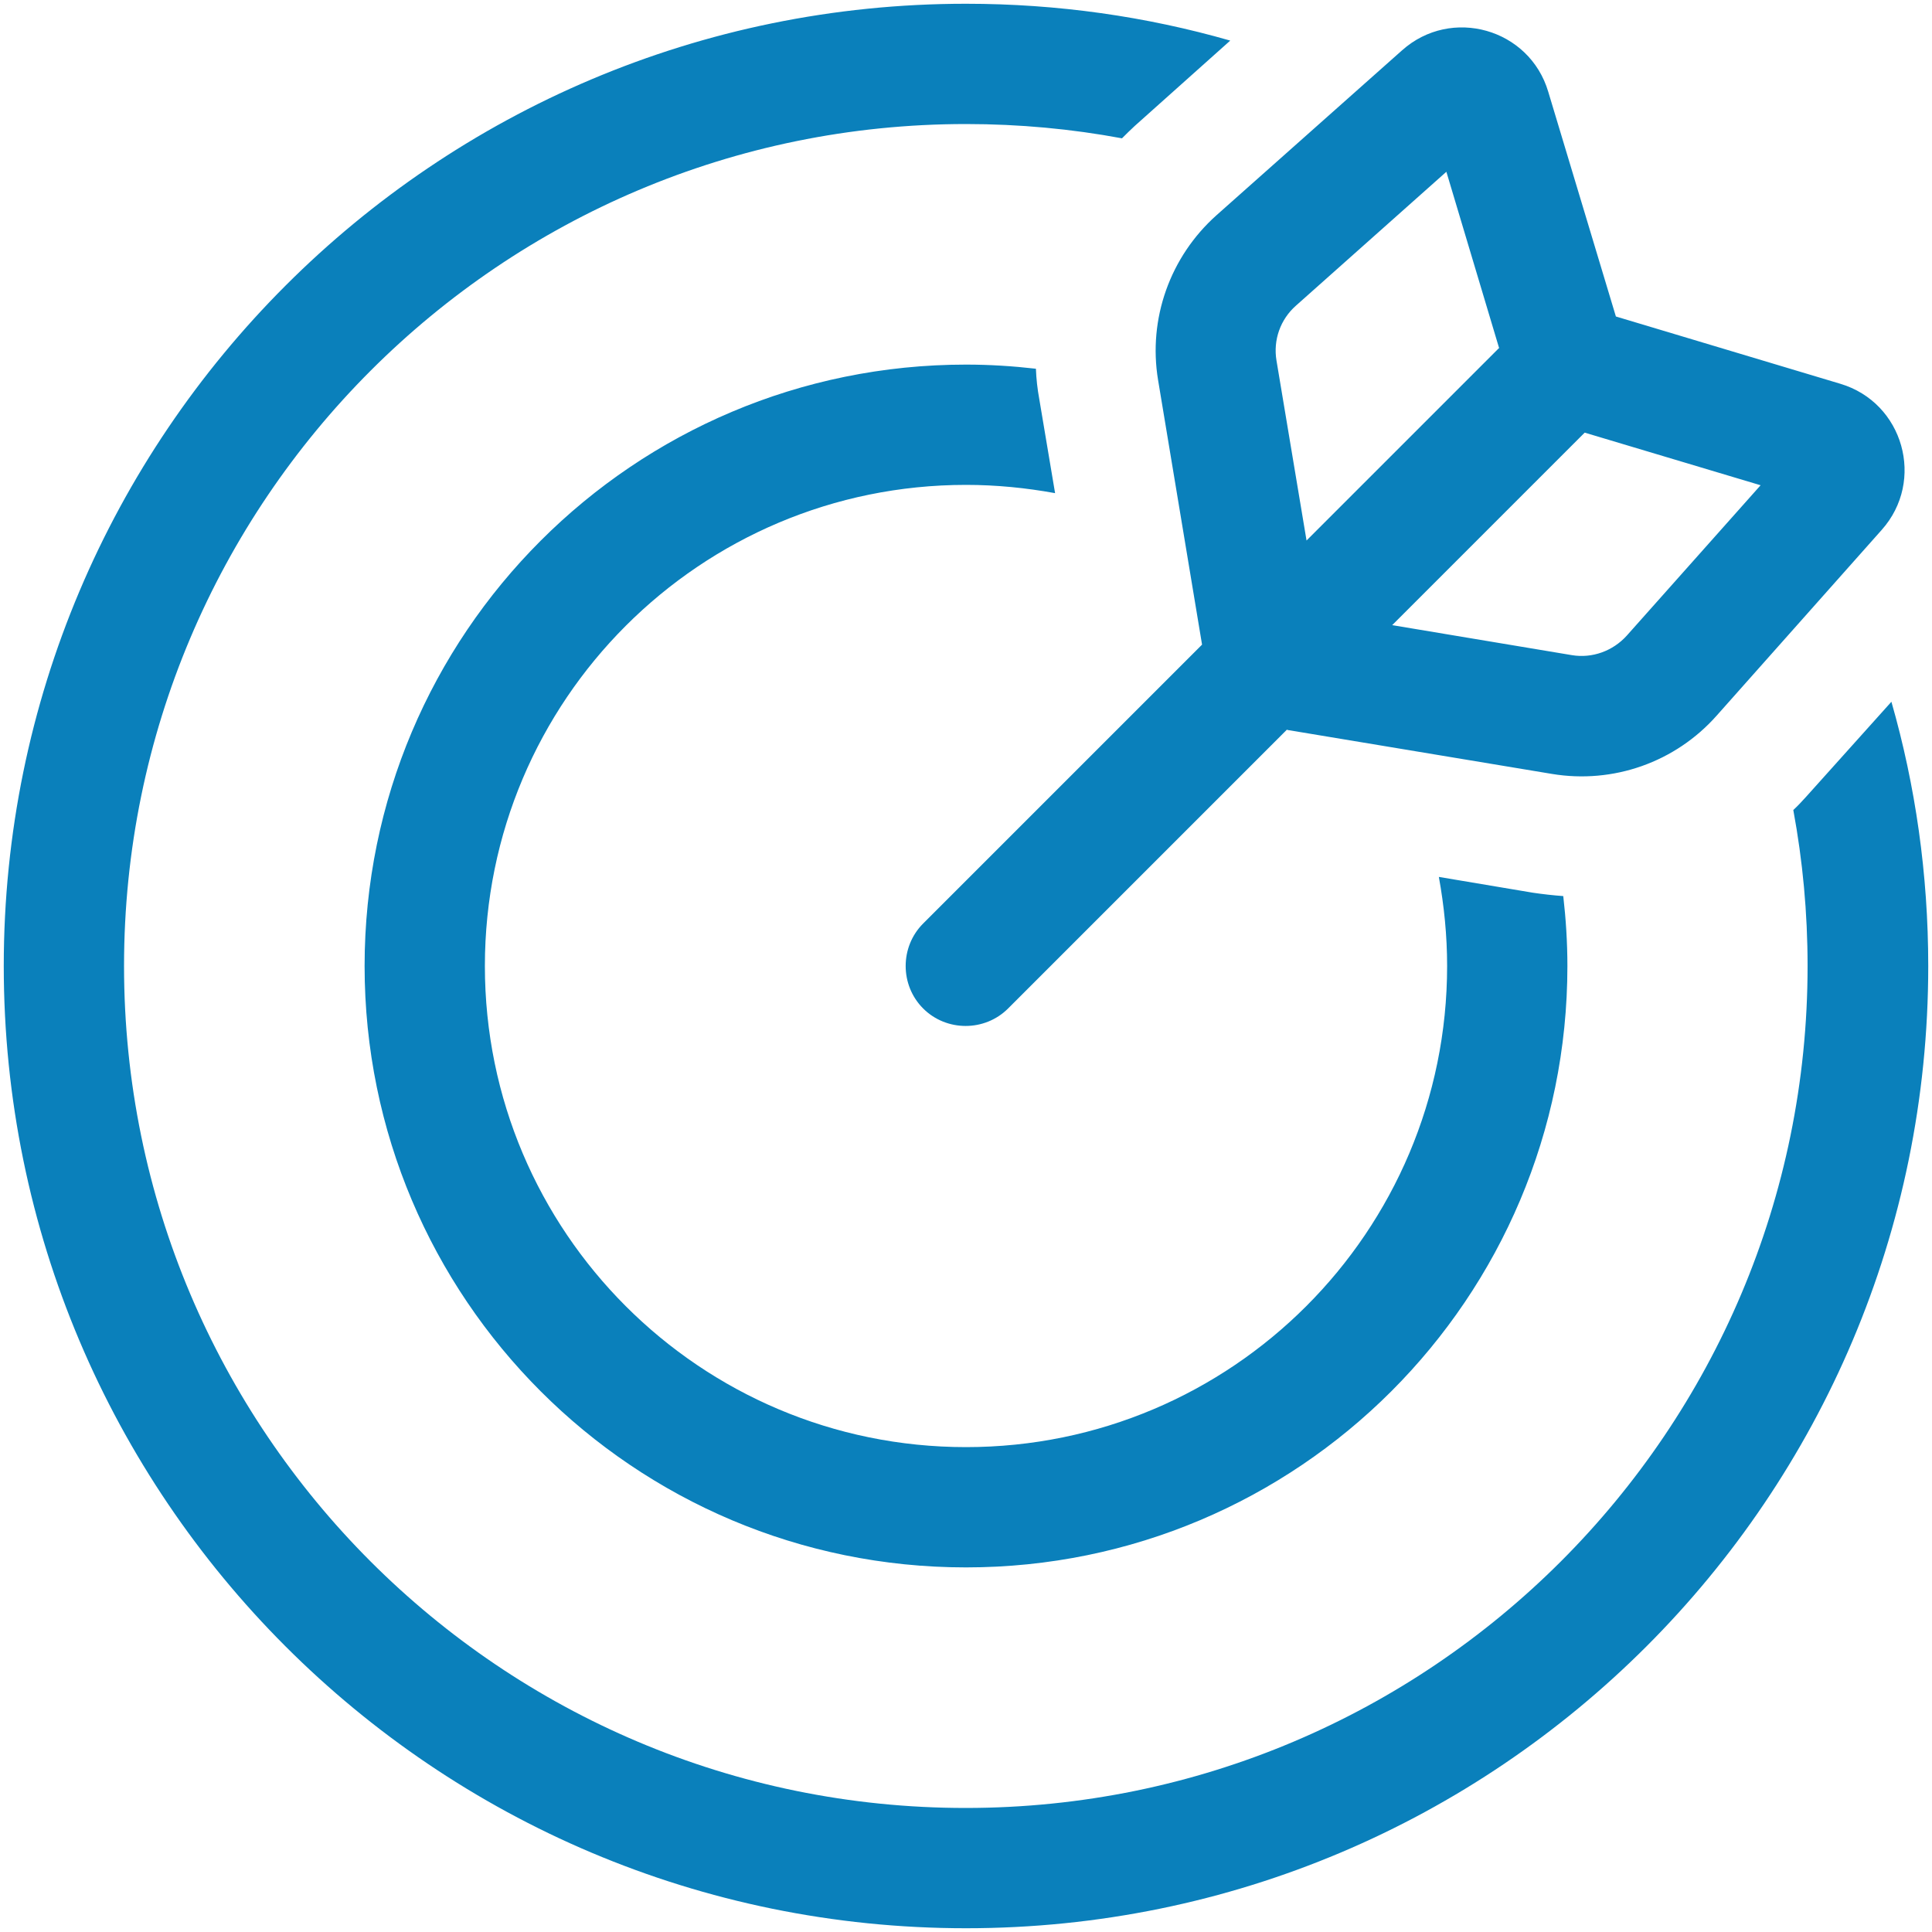
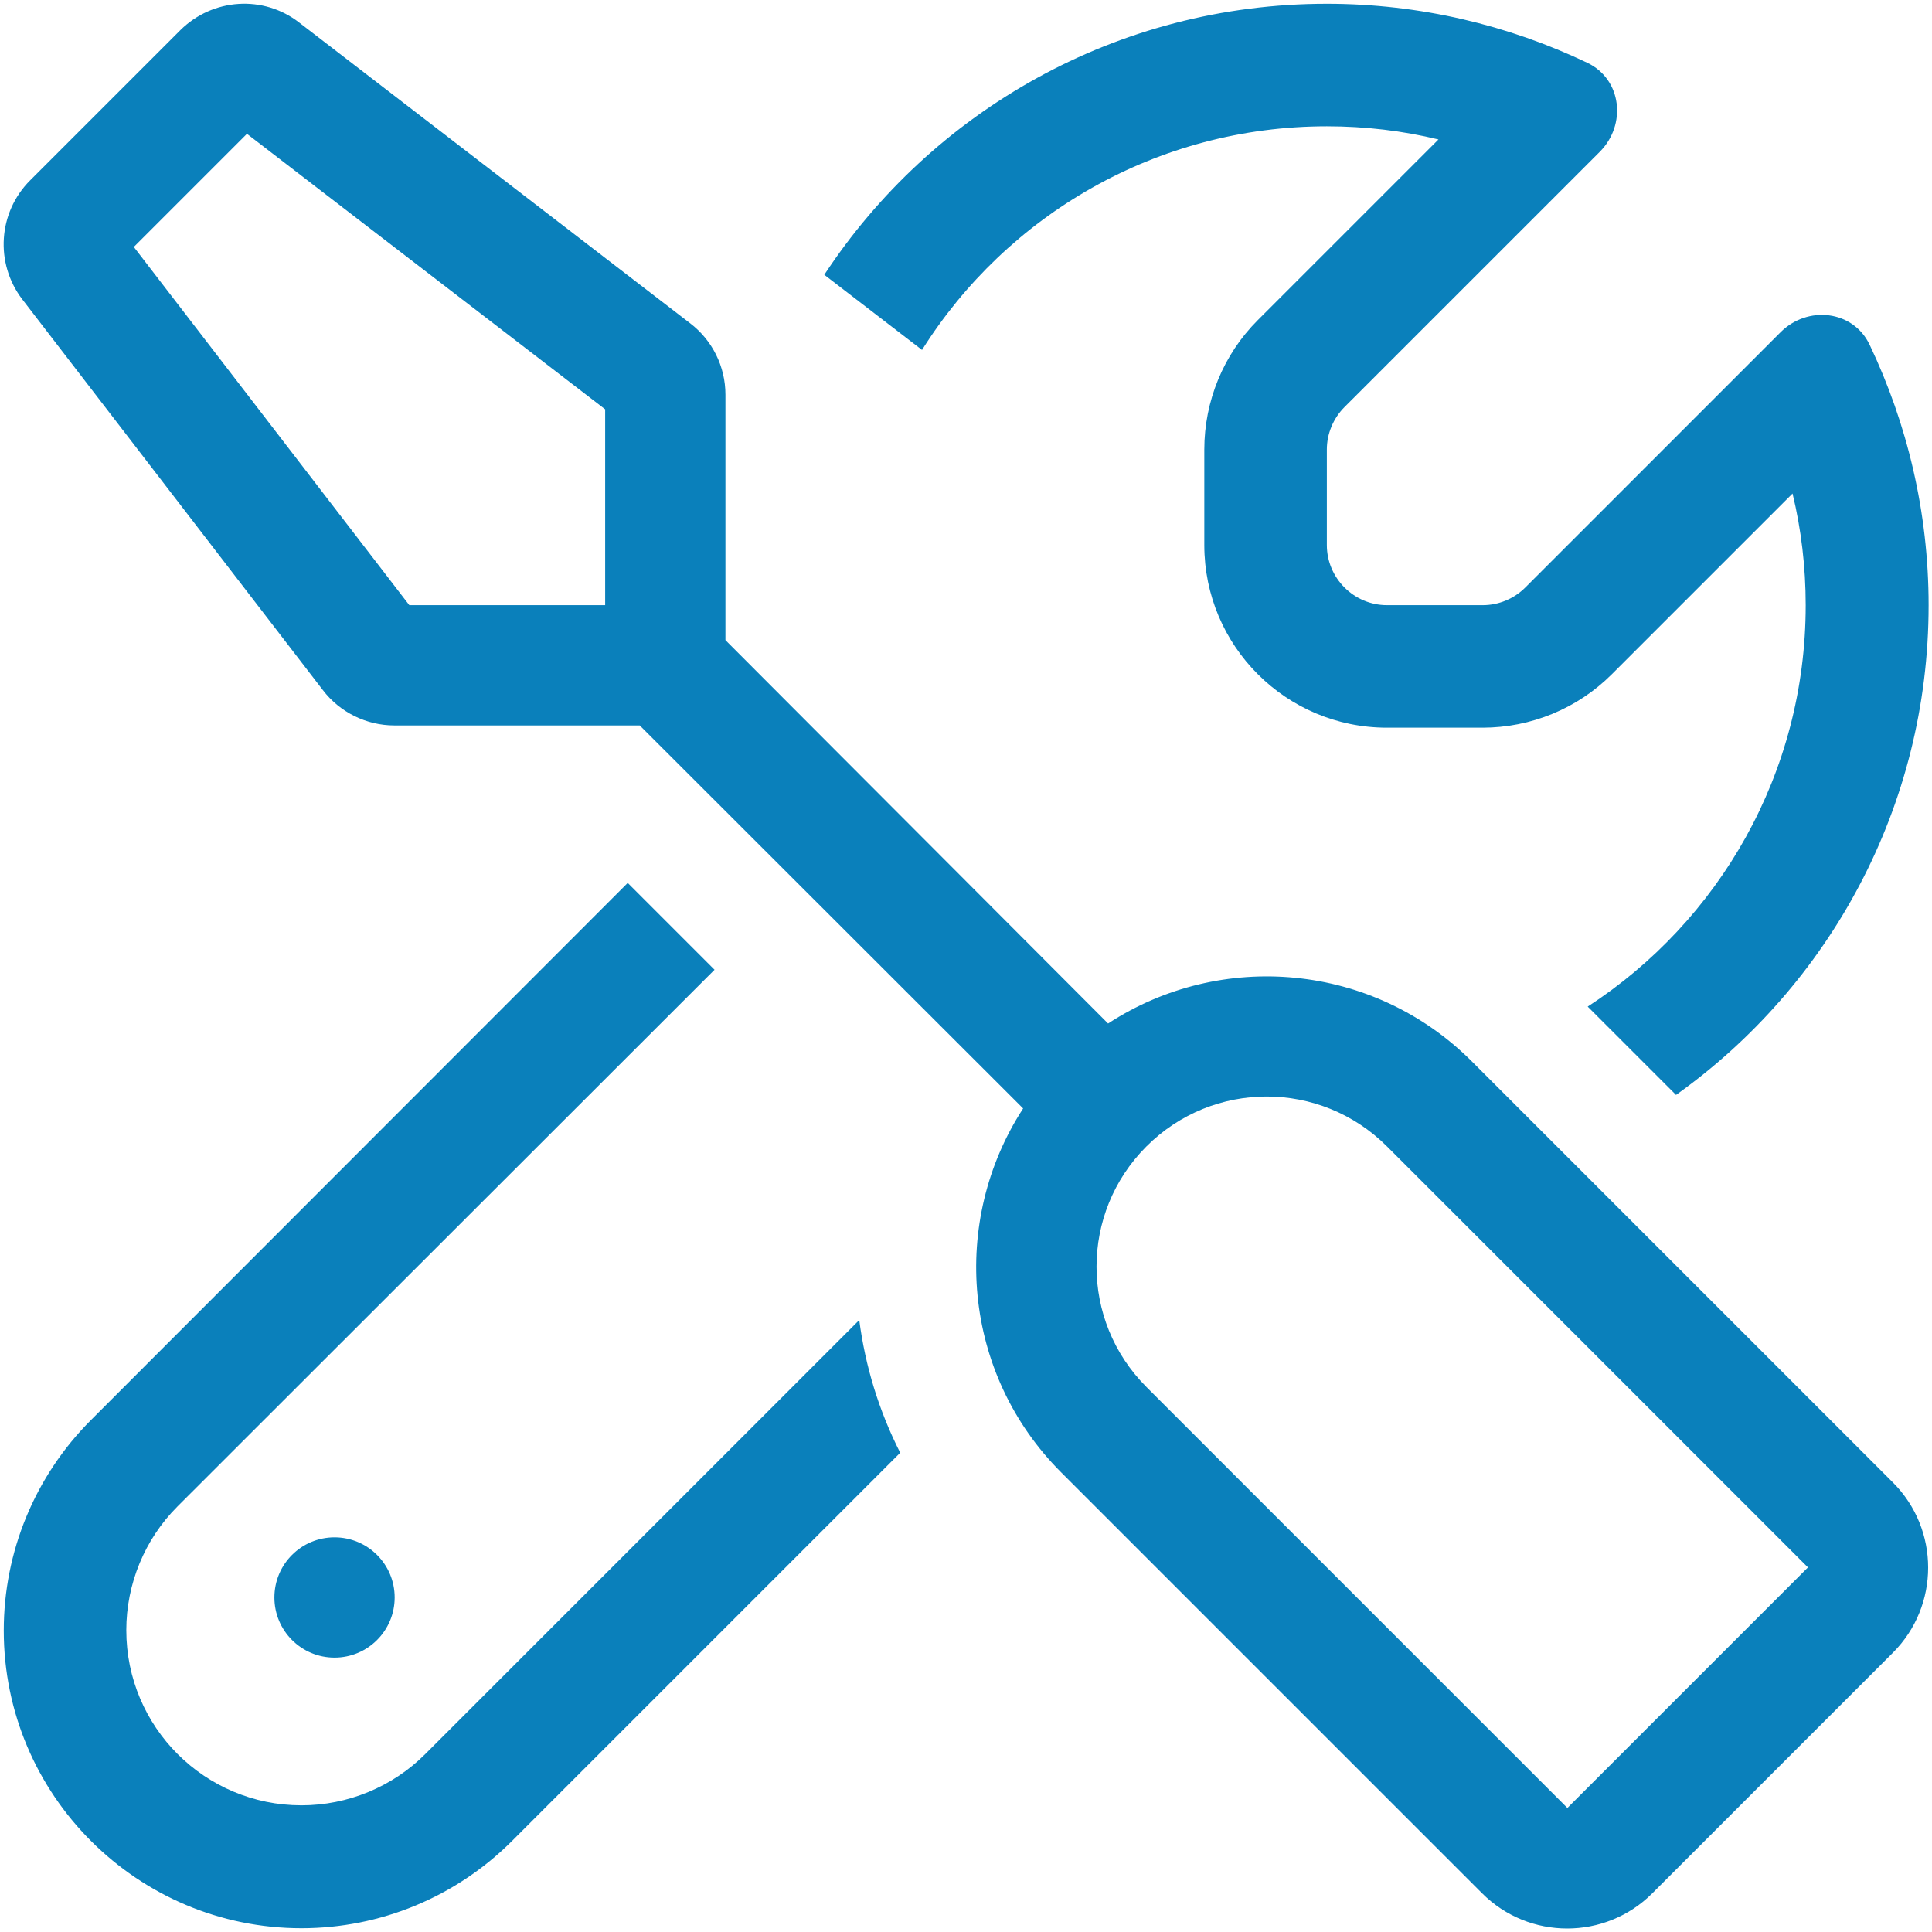
- <svg xmlns="http://www.w3.org/2000/svg" class="colorable-icon reset-top-left-margin" aria-hidden="true" data-prefix="fal" data-icon="bullseye-arrow" viewBox="-1 -1 514 514" data-export-recolorable-svg="true" overflow="visible" fill="rgb(0, 0, 0)" stroke="none">
-   <path fill="rgb(10, 128, 187)" d="M326.3 9.8C304 3.4 280.4 0 256 0C114.6 0 0 114.6 0 256S114.6 512 256 512s256-114.6 256-256c0-24.4-3.4-48-9.8-70.3l-22.8 25.4c-1.1 1.2-2.1 2.3-3.3 3.4c2.5 13.5 3.8 27.3 3.8 41.5c0 123.7-100.3 224-224 224S32 379.7 32 256S132.3 32 256 32c14.2 0 28.1 1.3 41.5 3.8c1.1-1.1 2.2-2.2 3.4-3.3L326.3 9.8zM274.6 97.1c-6.1-.7-12.3-1.1-18.6-1.1C167.6 96 96 167.6 96 256s71.6 160 160 160s160-71.6 160-160c0-6.3-.4-12.5-1.1-18.6c-2.7-.2-5.4-.5-8.1-.9l-25-4.2c1.4 7.7 2.2 15.6 2.2 23.7c0 70.7-57.3 128-128 128s-128-57.3-128-128s57.3-128 128-128c8.1 0 16 .8 23.7 2.2l-4.2-25c-.5-2.7-.8-5.4-.9-8.1zm66.9 96.1l70.4 11.7c16.3 2.7 32.8-3.1 43.8-15.5L499.6 140c11.7-13.1 5.8-33.9-11-38.9L428.9 83.2 410.9 23.4c-5-16.8-25.8-22.7-38.9-11L322.6 56.3c-12.3 11-18.2 27.5-15.5 43.8l11.7 70.4-74.2 74.2c-6.2 6.2-6.2 16.4 0 22.6s16.4 6.2 22.6 0l74.2-74.2zm27.8-27.8l51.3-51.3 46.8 14-35.6 40c-3.7 4.1-9.2 6.1-14.6 5.2l-47.9-8zm28.6-73.9l-51.3 51.3-8-47.9c-.9-5.4 1-10.9 5.2-14.6l40-35.6 14 46.8z" stroke="none" />
+ <svg xmlns="http://www.w3.org/2000/svg" class="colorable-icon reset-top-left-margin" aria-hidden="true" data-prefix="fal" data-icon="screwdriver-wrench" viewBox="-1 -1 514 514" data-export-recolorable-svg="true" overflow="visible" fill="rgb(0, 0, 0)" stroke="none">
+   <path fill="rgb(10, 128, 187)" d="M64.7 34.6L160 107.9V160H107.9L34.6 64.7 64.7 34.6zM192 169.3c0-.4 0-.9 0-1.3V104c0-7.5-3.5-14.5-9.4-19L78.6 5C69.1-2.4 55.6-1.5 47 7L7 47c-8.5 8.5-9.4 22-2.1 31.6l80 104c4.5 5.9 11.6 9.4 19 9.4h64c.4 0 .9 0 1.3 0L271.2 293.9c-19.5 30-16.2 70.5 10.1 96.8l112 112c12.5 12.5 32.8 12.5 45.3 0l64-64c12.5-12.5 12.5-32.8 0-45.3l-112-112c-26.3-26.3-66.8-29.7-96.8-10.1L192 169.3zM304 304c17.7-17.7 46.3-17.7 64 0L480 416l-64 64L304 368c-17.7-17.7-17.7-46.3 0-64zM104 424a16 16 0 1 0 -32 0 16 16 0 1 0 32 0zM23.2 376.8C8.3 391.7 0 411.8 0 432.8C0 476.5 35.5 512 79.2 512c21 0 41.1-8.3 56-23.2L238.5 385.5c-5.7-11.2-9.3-23.1-10.9-35.3L112.1 465.7c-8.7 8.7-20.6 13.6-32.9 13.6c-25.7 0-46.6-20.8-46.6-46.6c0-12.3 4.9-24.2 13.6-32.9L189.1 257l-23.1-23.1L23.2 376.8zM479.4 160c0 44.8-23.1 84.1-58 106.8l23.5 23.5c40.7-29 67.2-76.6 67.2-130.3c0-24.8-5.7-48.3-15.7-69.3c-4.4-9.2-16.5-10.5-23.7-3.3l-67.9 67.9c-3 3-7.1 4.7-11.3 4.7H368c-8.8 0-16-7.2-16-16V118.6c0-4.2 1.7-8.3 4.7-11.3l67.9-67.9c7.2-7.2 5.9-19.3-3.3-23.7C400.3 5.7 376.8 0 352 0C296.1 0 246.9 28.6 218.3 72.1l26 20C266.8 56.3 306.7 32.6 352 32.6c10.3 0 20.2 1.2 29.7 3.5L333.6 84.2c-9.1 9.1-14.2 21.5-14.2 34.4V144c0 26.9 21.8 48.6 48.6 48.6h25.4c12.9 0 25.3-5.1 34.4-14.2l48.1-48.1c2.3 9.5 3.5 19.5 3.5 29.7z" stroke="none" />
</svg>
